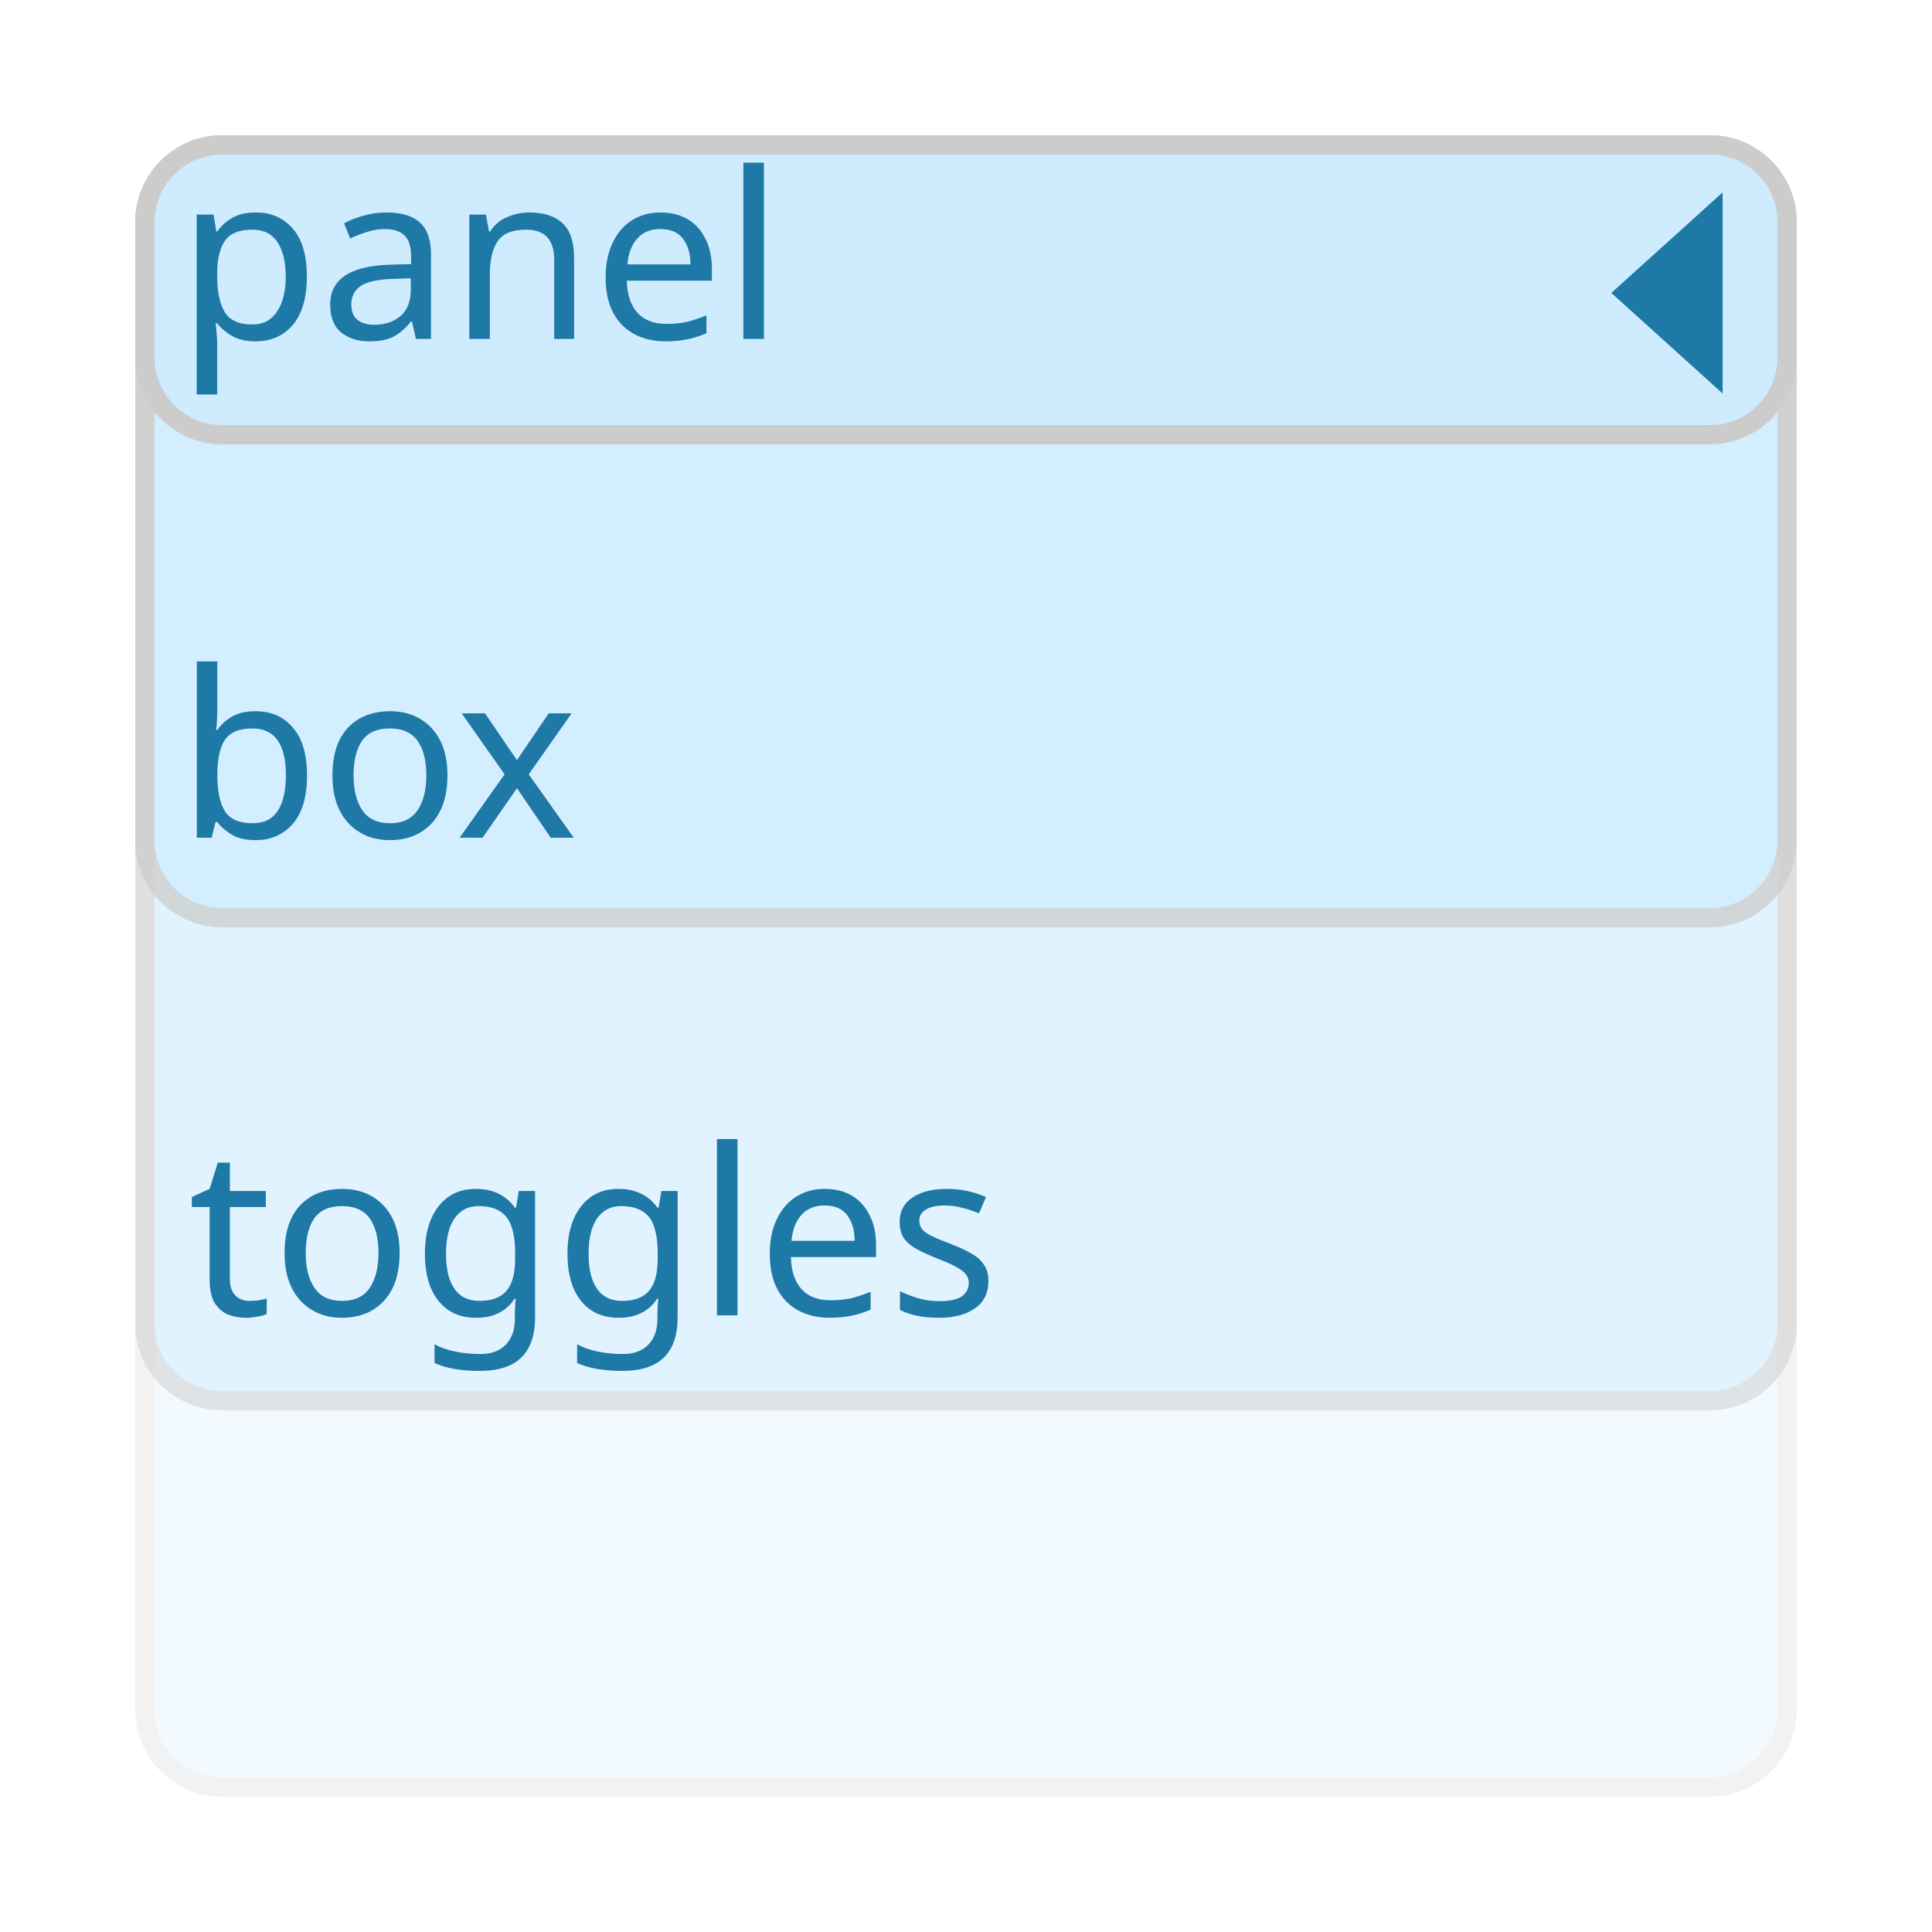
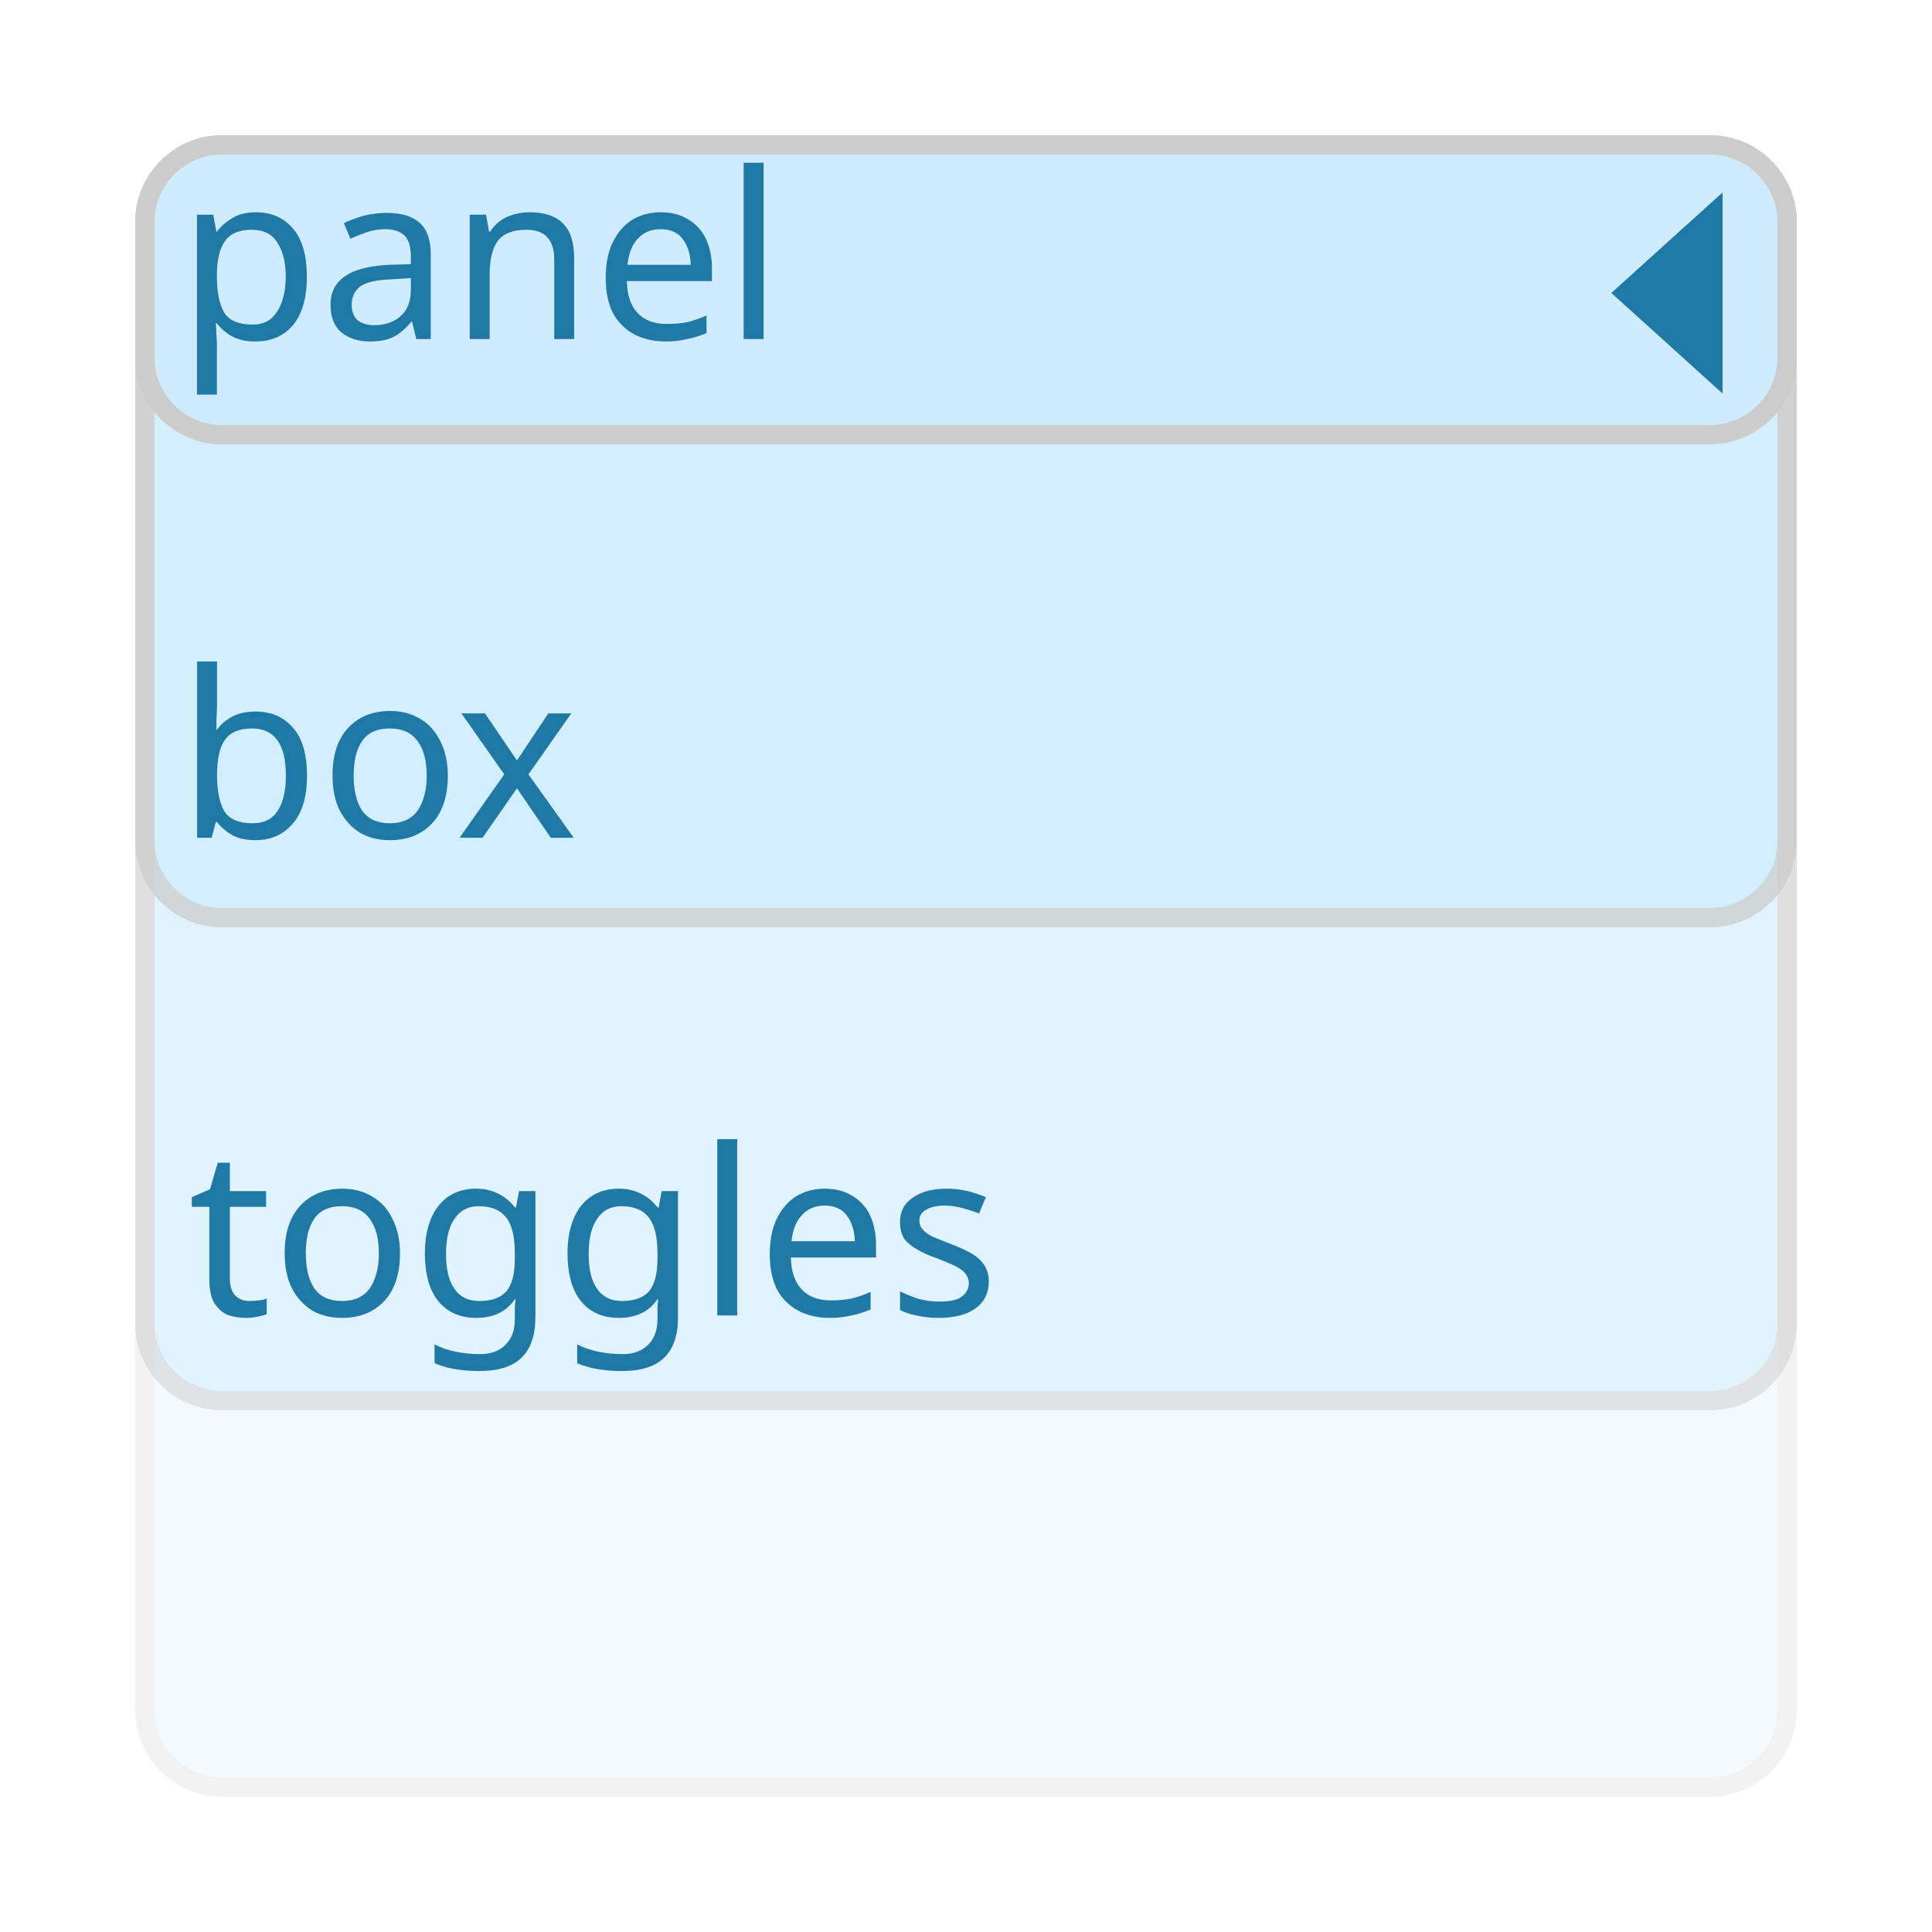
- <svg xmlns="http://www.w3.org/2000/svg" width="100" height="100" id="svg2" version="1.1">
+ <svg xmlns="http://www.w3.org/2000/svg" version="1.1" width="50" height="50" id="svg2">
  <defs id="defs4" />
-   <g id="layer1" transform="translate(0,-952.3622)">
-     <rect style="fill:#cfecff;fill-opacity:1;stroke:#cccccc;stroke-width:1;stroke-linecap:round;stroke-linejoin:bevel;stroke-miterlimit:4;stroke-opacity:1;stroke-dasharray:none;stroke-dashoffset:0;opacity:0.25" id="rect2985" width="85" height="85" x="7.5" y="959.862" rx="4" ry="4" />
-     <rect ry="4" rx="4" y="959.862" x="7.5" height="65" width="85" id="rect3759" style="fill:#cfecff;fill-opacity:1;stroke:#cccccc;stroke-width:1;stroke-linecap:round;stroke-linejoin:bevel;stroke-miterlimit:4;stroke-opacity:1;stroke-dasharray:none;stroke-dashoffset:0;opacity:0.5" />
-     <rect style="fill:#cfecff;fill-opacity:1;stroke:#cccccc;stroke-width:1;stroke-linecap:round;stroke-linejoin:bevel;stroke-miterlimit:4;stroke-opacity:1;stroke-dasharray:none;stroke-dashoffset:0;opacity:0.75" id="rect3757" width="85" height="40" x="7.5" y="959.862" rx="4" ry="4" />
-     <rect ry="4" rx="4" y="959.862" x="7.5" height="15" width="85" id="rect3755" style="fill:#cfecff;fill-opacity:1;stroke:#cccccc;stroke-width:1;stroke-linecap:round;stroke-linejoin:bevel;stroke-miterlimit:4;stroke-opacity:1;stroke-dasharray:none;stroke-dashoffset:0" />
-     <text xml:space="preserve" style="font-size:13.7px;font-style:normal;font-weight:normal;text-align:start;line-height:125%;letter-spacing:0px;word-spacing:0px;text-anchor:start;fill:#000000;fill-opacity:1;stroke:none;font-family:Sans" x="9.744" y="1020.447" id="text3761">
-       <tspan id="tspan3763" x="9.744" y="1020.447" style="font-size:12px;text-align:start;text-anchor:start;fill:#1e79a7;fill-opacity:1">toggles</tspan>
+   <g transform="translate(0,-1002.362)" id="layer1">
+     <rect width="42.5" height="42.5" rx="2" ry="2" x="3.75" y="1006.112" id="rect2985" style="opacity:0.25;fill:#cfecff;fill-opacity:1;stroke:#cccccc;stroke-width:0.5;stroke-linecap:round;stroke-linejoin:bevel;stroke-miterlimit:4;stroke-opacity:1;stroke-dasharray:none;stroke-dashoffset:0" />
+     <rect width="42.5" height="32.5" rx="2" ry="2" x="3.75" y="1006.112" id="rect3759" style="opacity:0.5;fill:#cfecff;fill-opacity:1;stroke:#cccccc;stroke-width:0.5;stroke-linecap:round;stroke-linejoin:bevel;stroke-miterlimit:4;stroke-opacity:1;stroke-dasharray:none;stroke-dashoffset:0" />
+     <rect width="42.5" height="20" rx="2" ry="2" x="3.75" y="1006.112" id="rect3757" style="opacity:0.75;fill:#cfecff;fill-opacity:1;stroke:#cccccc;stroke-width:0.5;stroke-linecap:round;stroke-linejoin:bevel;stroke-miterlimit:4;stroke-opacity:1;stroke-dasharray:none;stroke-dashoffset:0" />
+     <rect width="42.5" height="7.5" rx="2" ry="2" x="3.75" y="1006.112" id="rect3755" style="fill:#cfecff;fill-opacity:1;stroke:#cccccc;stroke-width:0.5;stroke-linecap:round;stroke-linejoin:bevel;stroke-miterlimit:4;stroke-opacity:1;stroke-dasharray:none;stroke-dashoffset:0" />
+     <text x="4.872" y="1036.405" id="text3761" xml:space="preserve" style="font-size:6.85px;font-style:normal;font-weight:normal;text-align:start;line-height:125%;letter-spacing:0px;word-spacing:0px;text-anchor:start;fill:#000000;fill-opacity:1;stroke:none;font-family:Sans">
+       <tspan x="4.872" y="1036.405" id="tspan3763" style="font-size:6px;text-align:start;text-anchor:start;fill:#1e79a7;fill-opacity:1">toggles</tspan>
    </text>
-     <text id="text3765" y="995.722" x="9.17" style="font-size:13.7px;font-style:normal;font-weight:normal;text-align:start;line-height:125%;letter-spacing:0px;word-spacing:0px;text-anchor:start;fill:#000000;fill-opacity:1;stroke:none;font-family:Sans" xml:space="preserve">
-       <tspan style="font-size:12px;text-align:start;text-anchor:start;fill:#1e79a7;fill-opacity:1" y="995.722" x="9.17" id="tspan3767">box</tspan>
+     <text x="4.585" y="1024.042" id="text3765" xml:space="preserve" style="font-size:6.85px;font-style:normal;font-weight:normal;text-align:start;line-height:125%;letter-spacing:0px;word-spacing:0px;text-anchor:start;fill:#000000;fill-opacity:1;stroke:none;font-family:Sans">
+       <tspan x="4.585" y="1024.042" id="tspan3767" style="font-size:6px;text-align:start;text-anchor:start;fill:#1e79a7;fill-opacity:1">box</tspan>
    </text>
-     <text xml:space="preserve" style="font-size:13.7px;font-style:normal;font-weight:normal;text-align:start;line-height:125%;letter-spacing:0px;word-spacing:0px;text-anchor:start;fill:#000000;fill-opacity:1;stroke:none;font-family:Sans" x="9.164" y="969.907" id="text3769">
-       <tspan id="tspan3771" x="9.164" y="969.907" style="font-size:12px;text-align:start;text-anchor:start;fill:#1e79a7;fill-opacity:1">panel</tspan>
+     <text x="4.582" y="1011.135" id="text3769" xml:space="preserve" style="font-size:6.85px;font-style:normal;font-weight:normal;text-align:start;line-height:125%;letter-spacing:0px;word-spacing:0px;text-anchor:start;fill:#000000;fill-opacity:1;stroke:none;font-family:Sans">
+       <tspan x="4.582" y="1011.135" id="tspan3771" style="font-size:6px;text-align:start;text-anchor:start;fill:#1e79a7;fill-opacity:1">panel</tspan>
    </text>
-     <path style="fill:#1e79a7;stroke:none;stroke-width:1px;stroke-linecap:butt;stroke-linejoin:miter;stroke-opacity:1;fill-opacity:1" d="M 89.163,20.369 83.402,15.163 89.163,9.958 z" id="path3773" transform="translate(0,952.3622)" />
+     <path d="m 44.581,1012.547 -2.88,-2.603 2.88,-2.603 z" id="path3773" style="fill:#1e79a7;fill-opacity:1;stroke:none" />
  </g>
</svg>
